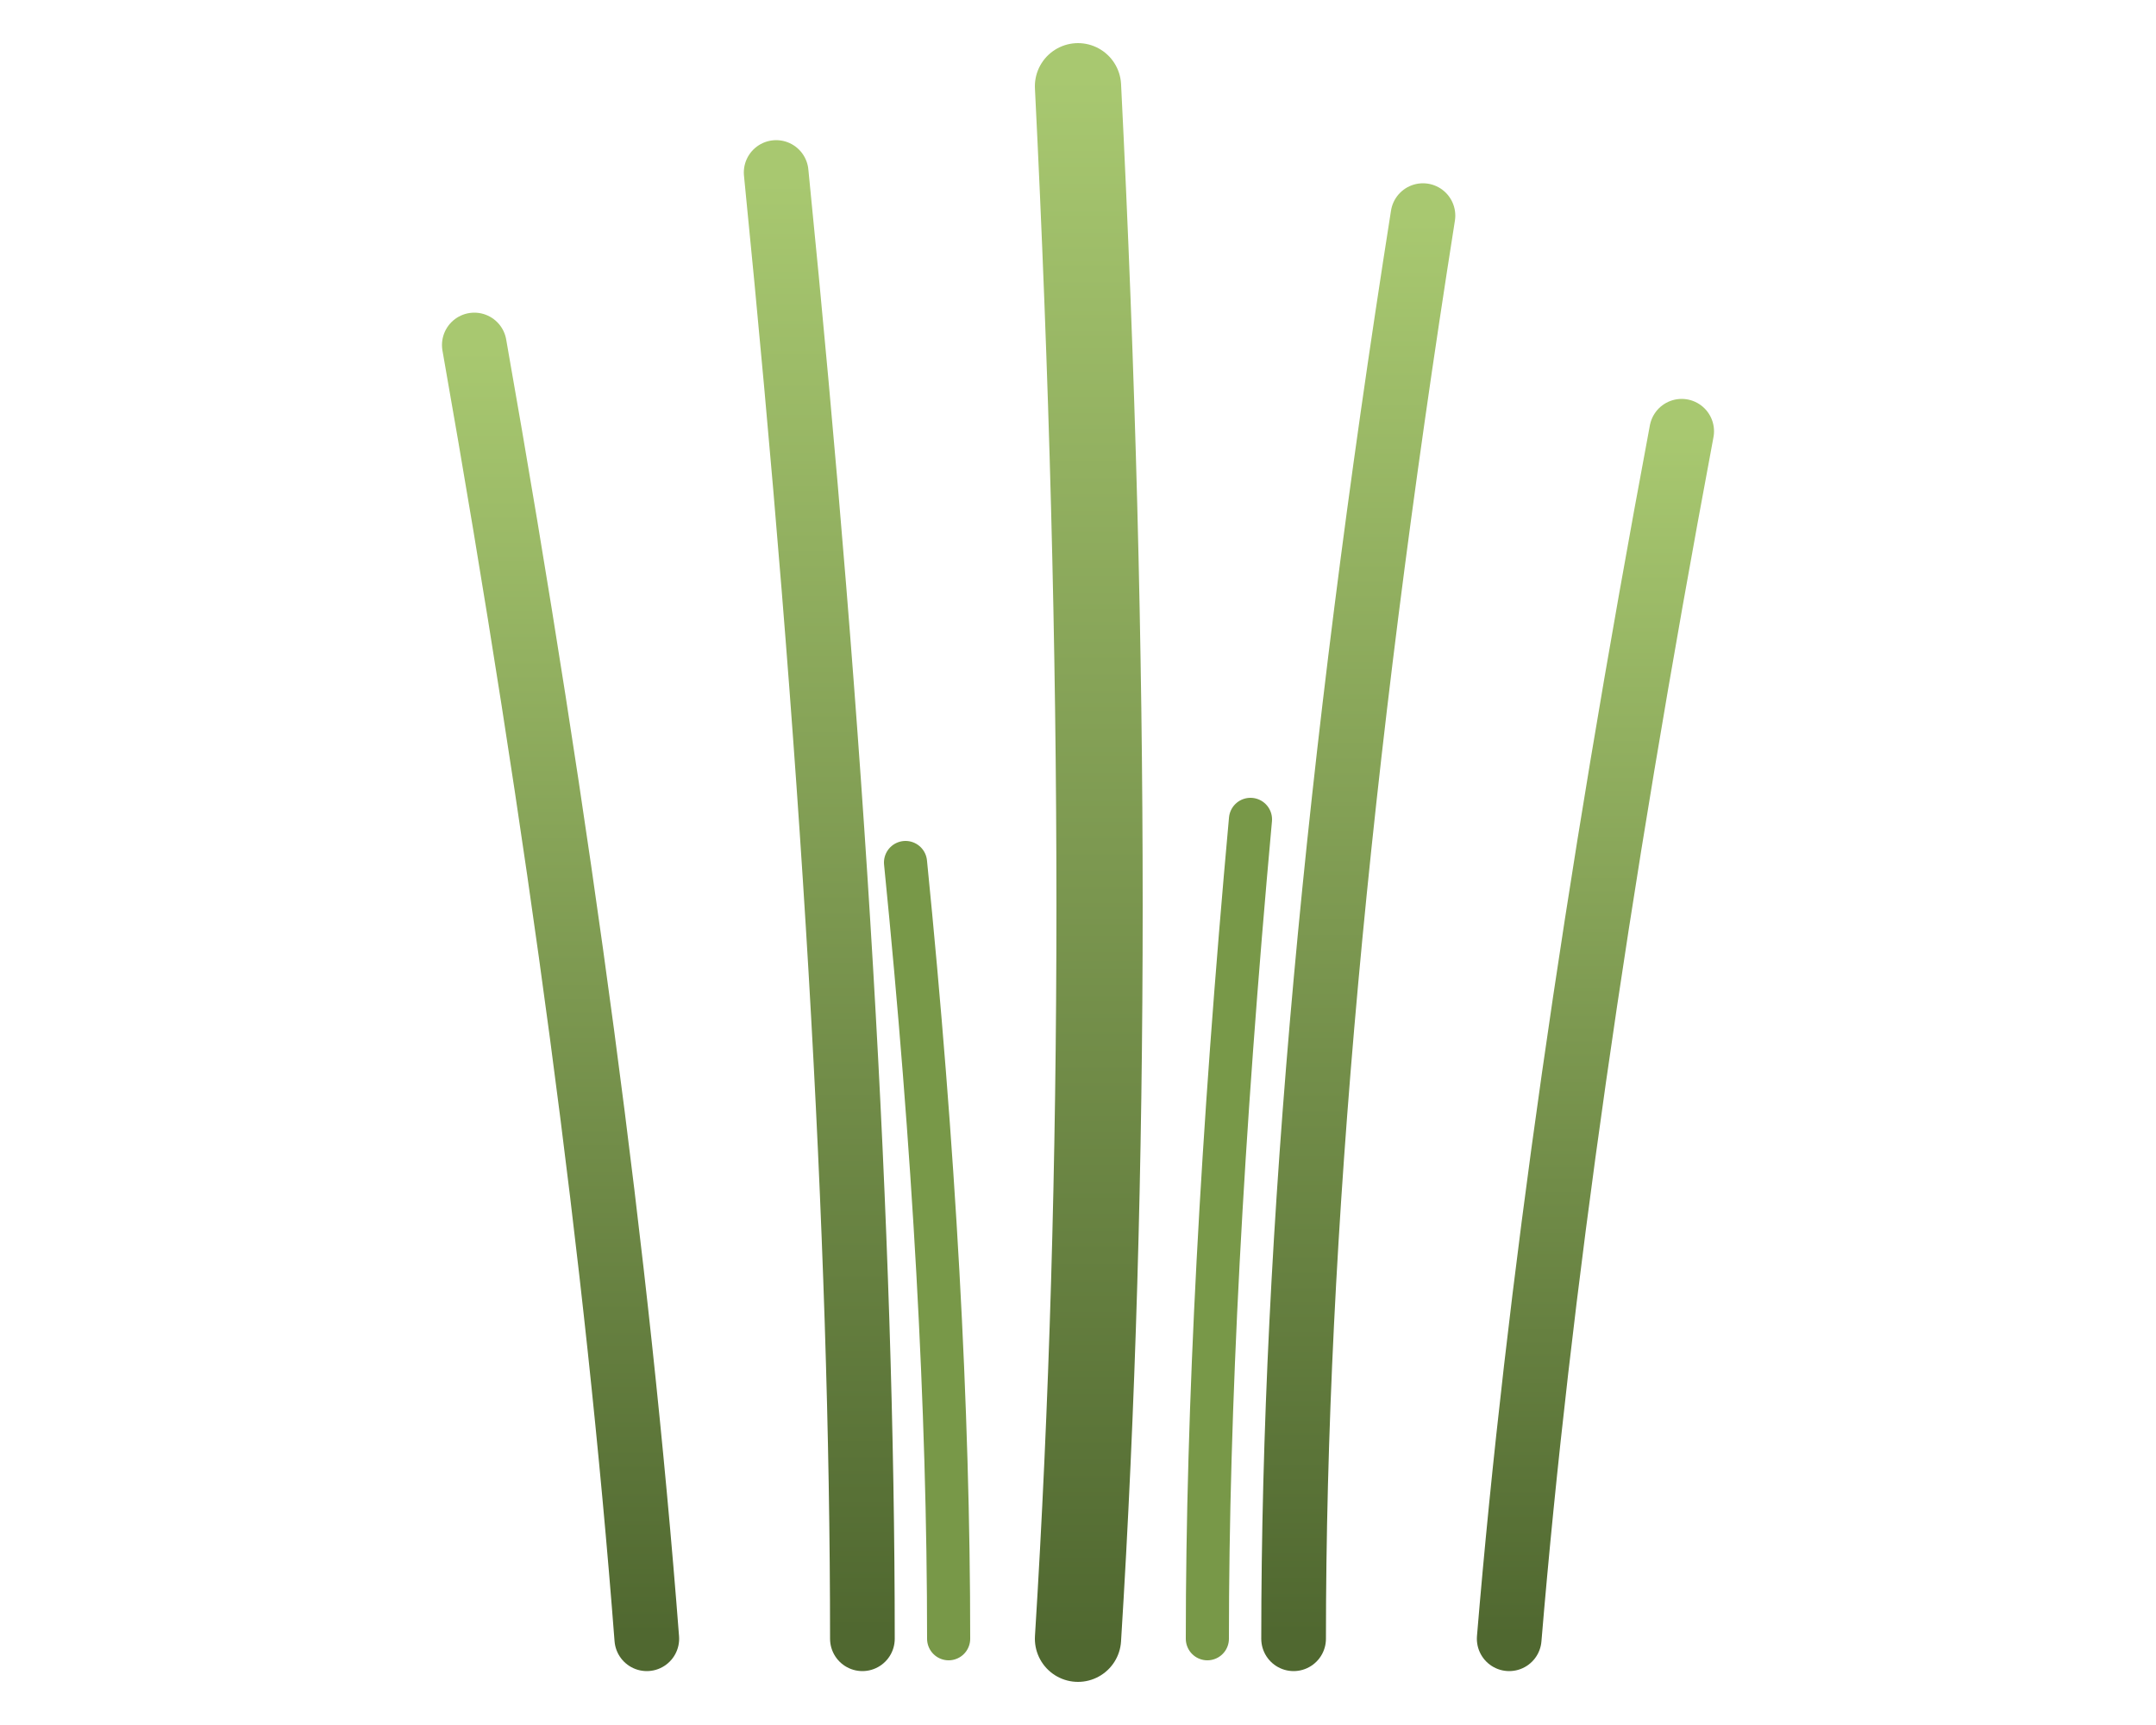
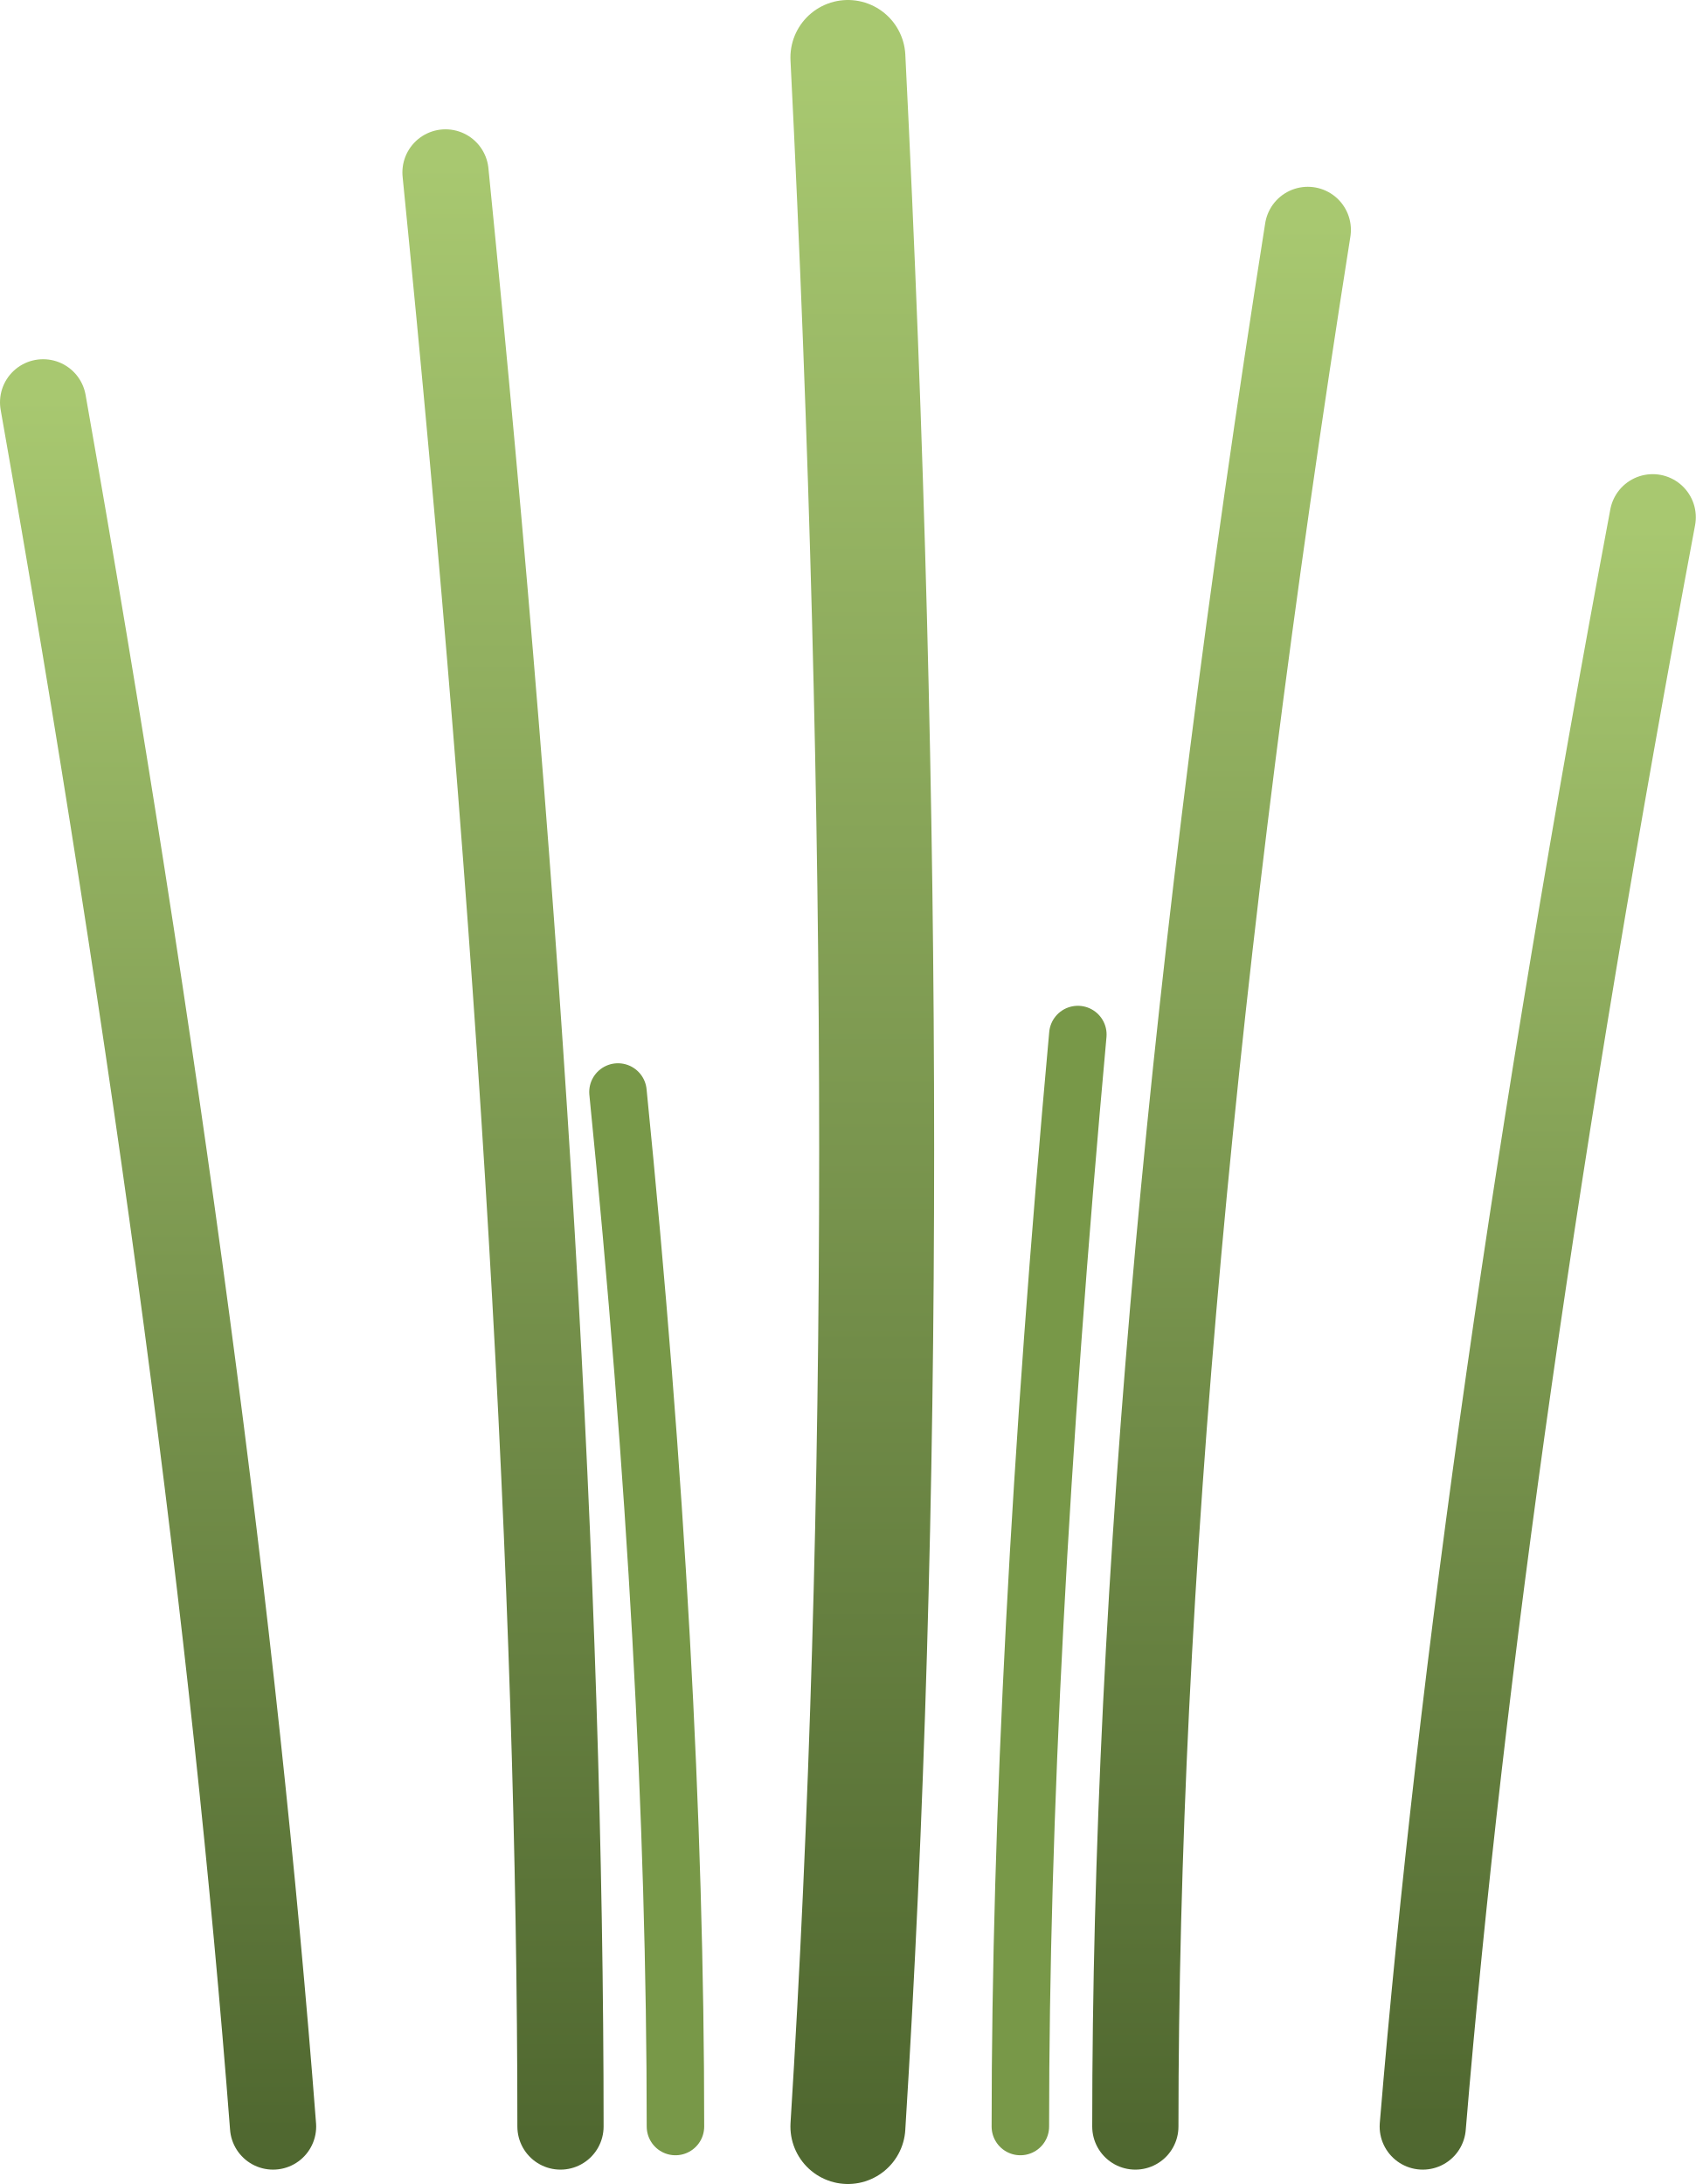
- <svg xmlns="http://www.w3.org/2000/svg" viewBox="0 0 100 80" width="100" height="80">
+ <svg xmlns="http://www.w3.org/2000/svg" viewBox="20.5 2 59 76" width="59" height="76">
  <defs>
    <linearGradient id="ga_blade" x1="0" y1="0" x2="0" y2="1">
      <stop offset="0" stop-color="#a8c870" />
      <stop offset="1" stop-color="#506830" />
    </linearGradient>
  </defs>
  <path d="M 30 76 Q 28 50 22 16" stroke="url(#ga_blade)" stroke-width="3" fill="none" stroke-linecap="round" />
  <path d="M 40 76 Q 40 48 36 8" stroke="url(#ga_blade)" stroke-width="3" fill="none" stroke-linecap="round" />
  <path d="M 50 76 Q 52 44 50 4" stroke="url(#ga_blade)" stroke-width="4" fill="none" stroke-linecap="round" />
  <path d="M 60 76 Q 60 48 66 10" stroke="url(#ga_blade)" stroke-width="3" fill="none" stroke-linecap="round" />
  <path d="M 70 76 Q 72 52 78 20" stroke="url(#ga_blade)" stroke-width="3" fill="none" stroke-linecap="round" />
  <path d="M 44 76 Q 44 60 42 40" stroke="#789848" stroke-width="2" fill="none" stroke-linecap="round" />
  <path d="M 56 76 Q 56 60 58 38" stroke="#789848" stroke-width="2" fill="none" stroke-linecap="round" />
</svg>
